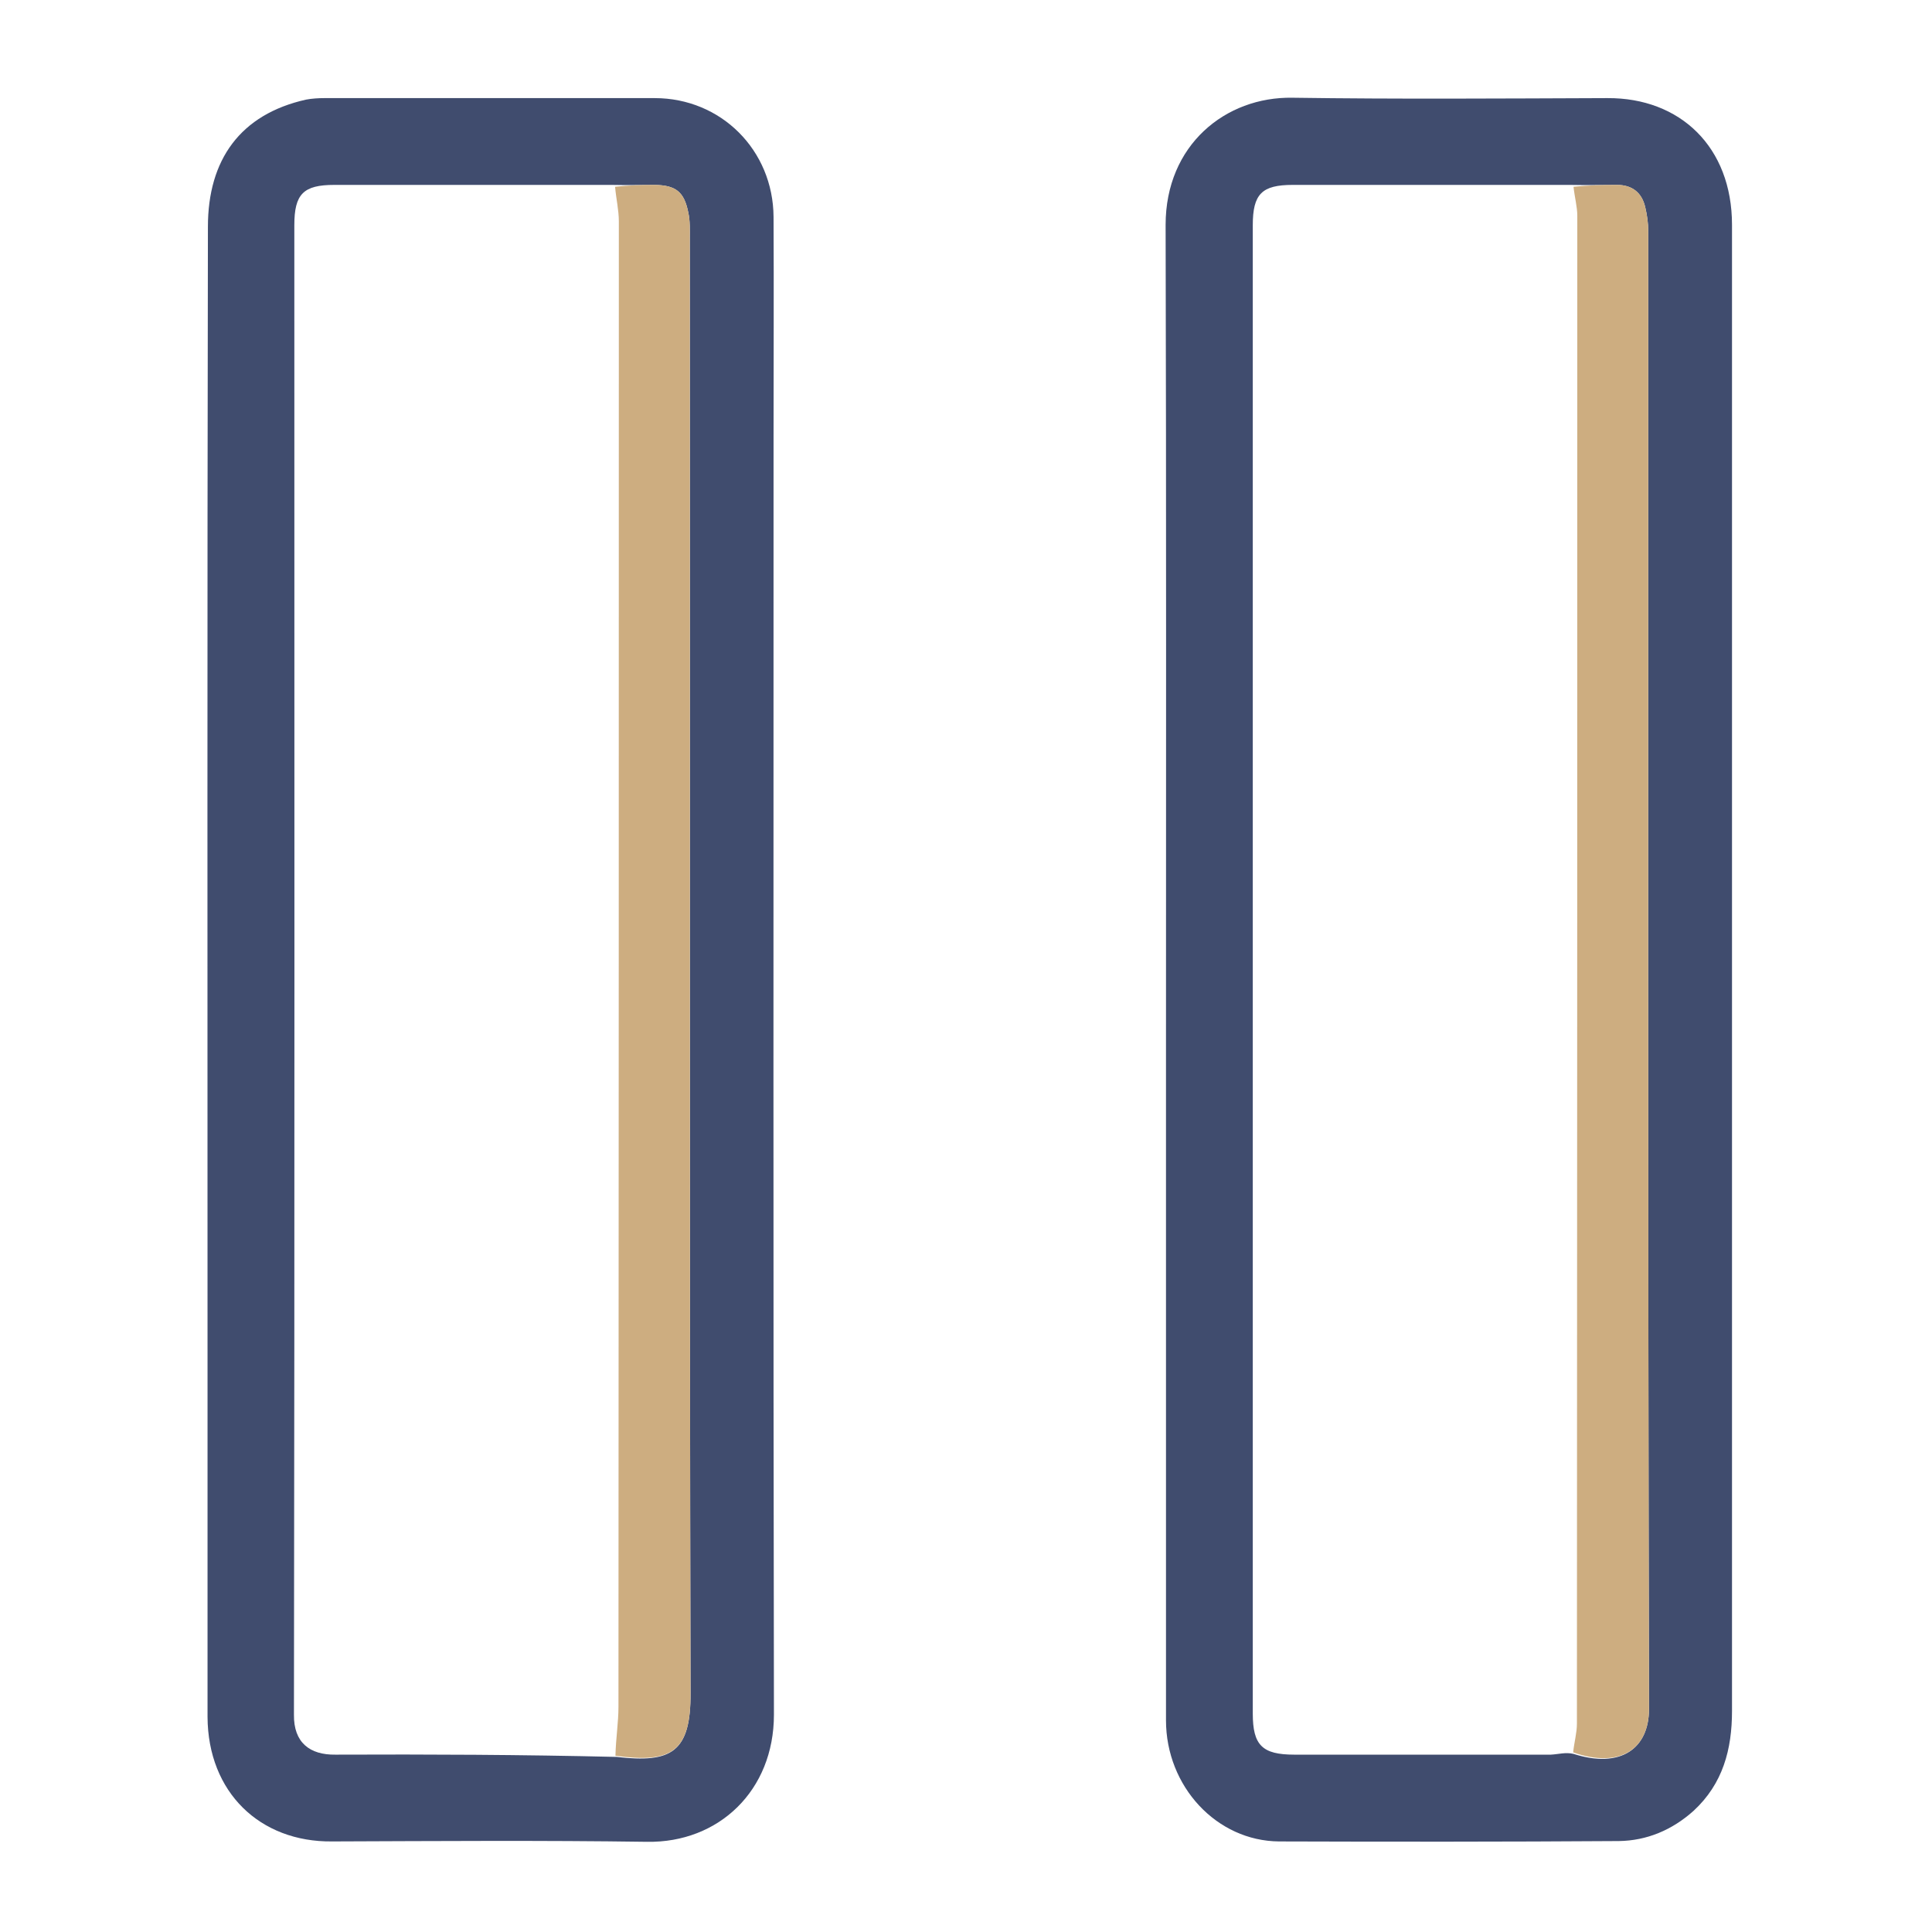
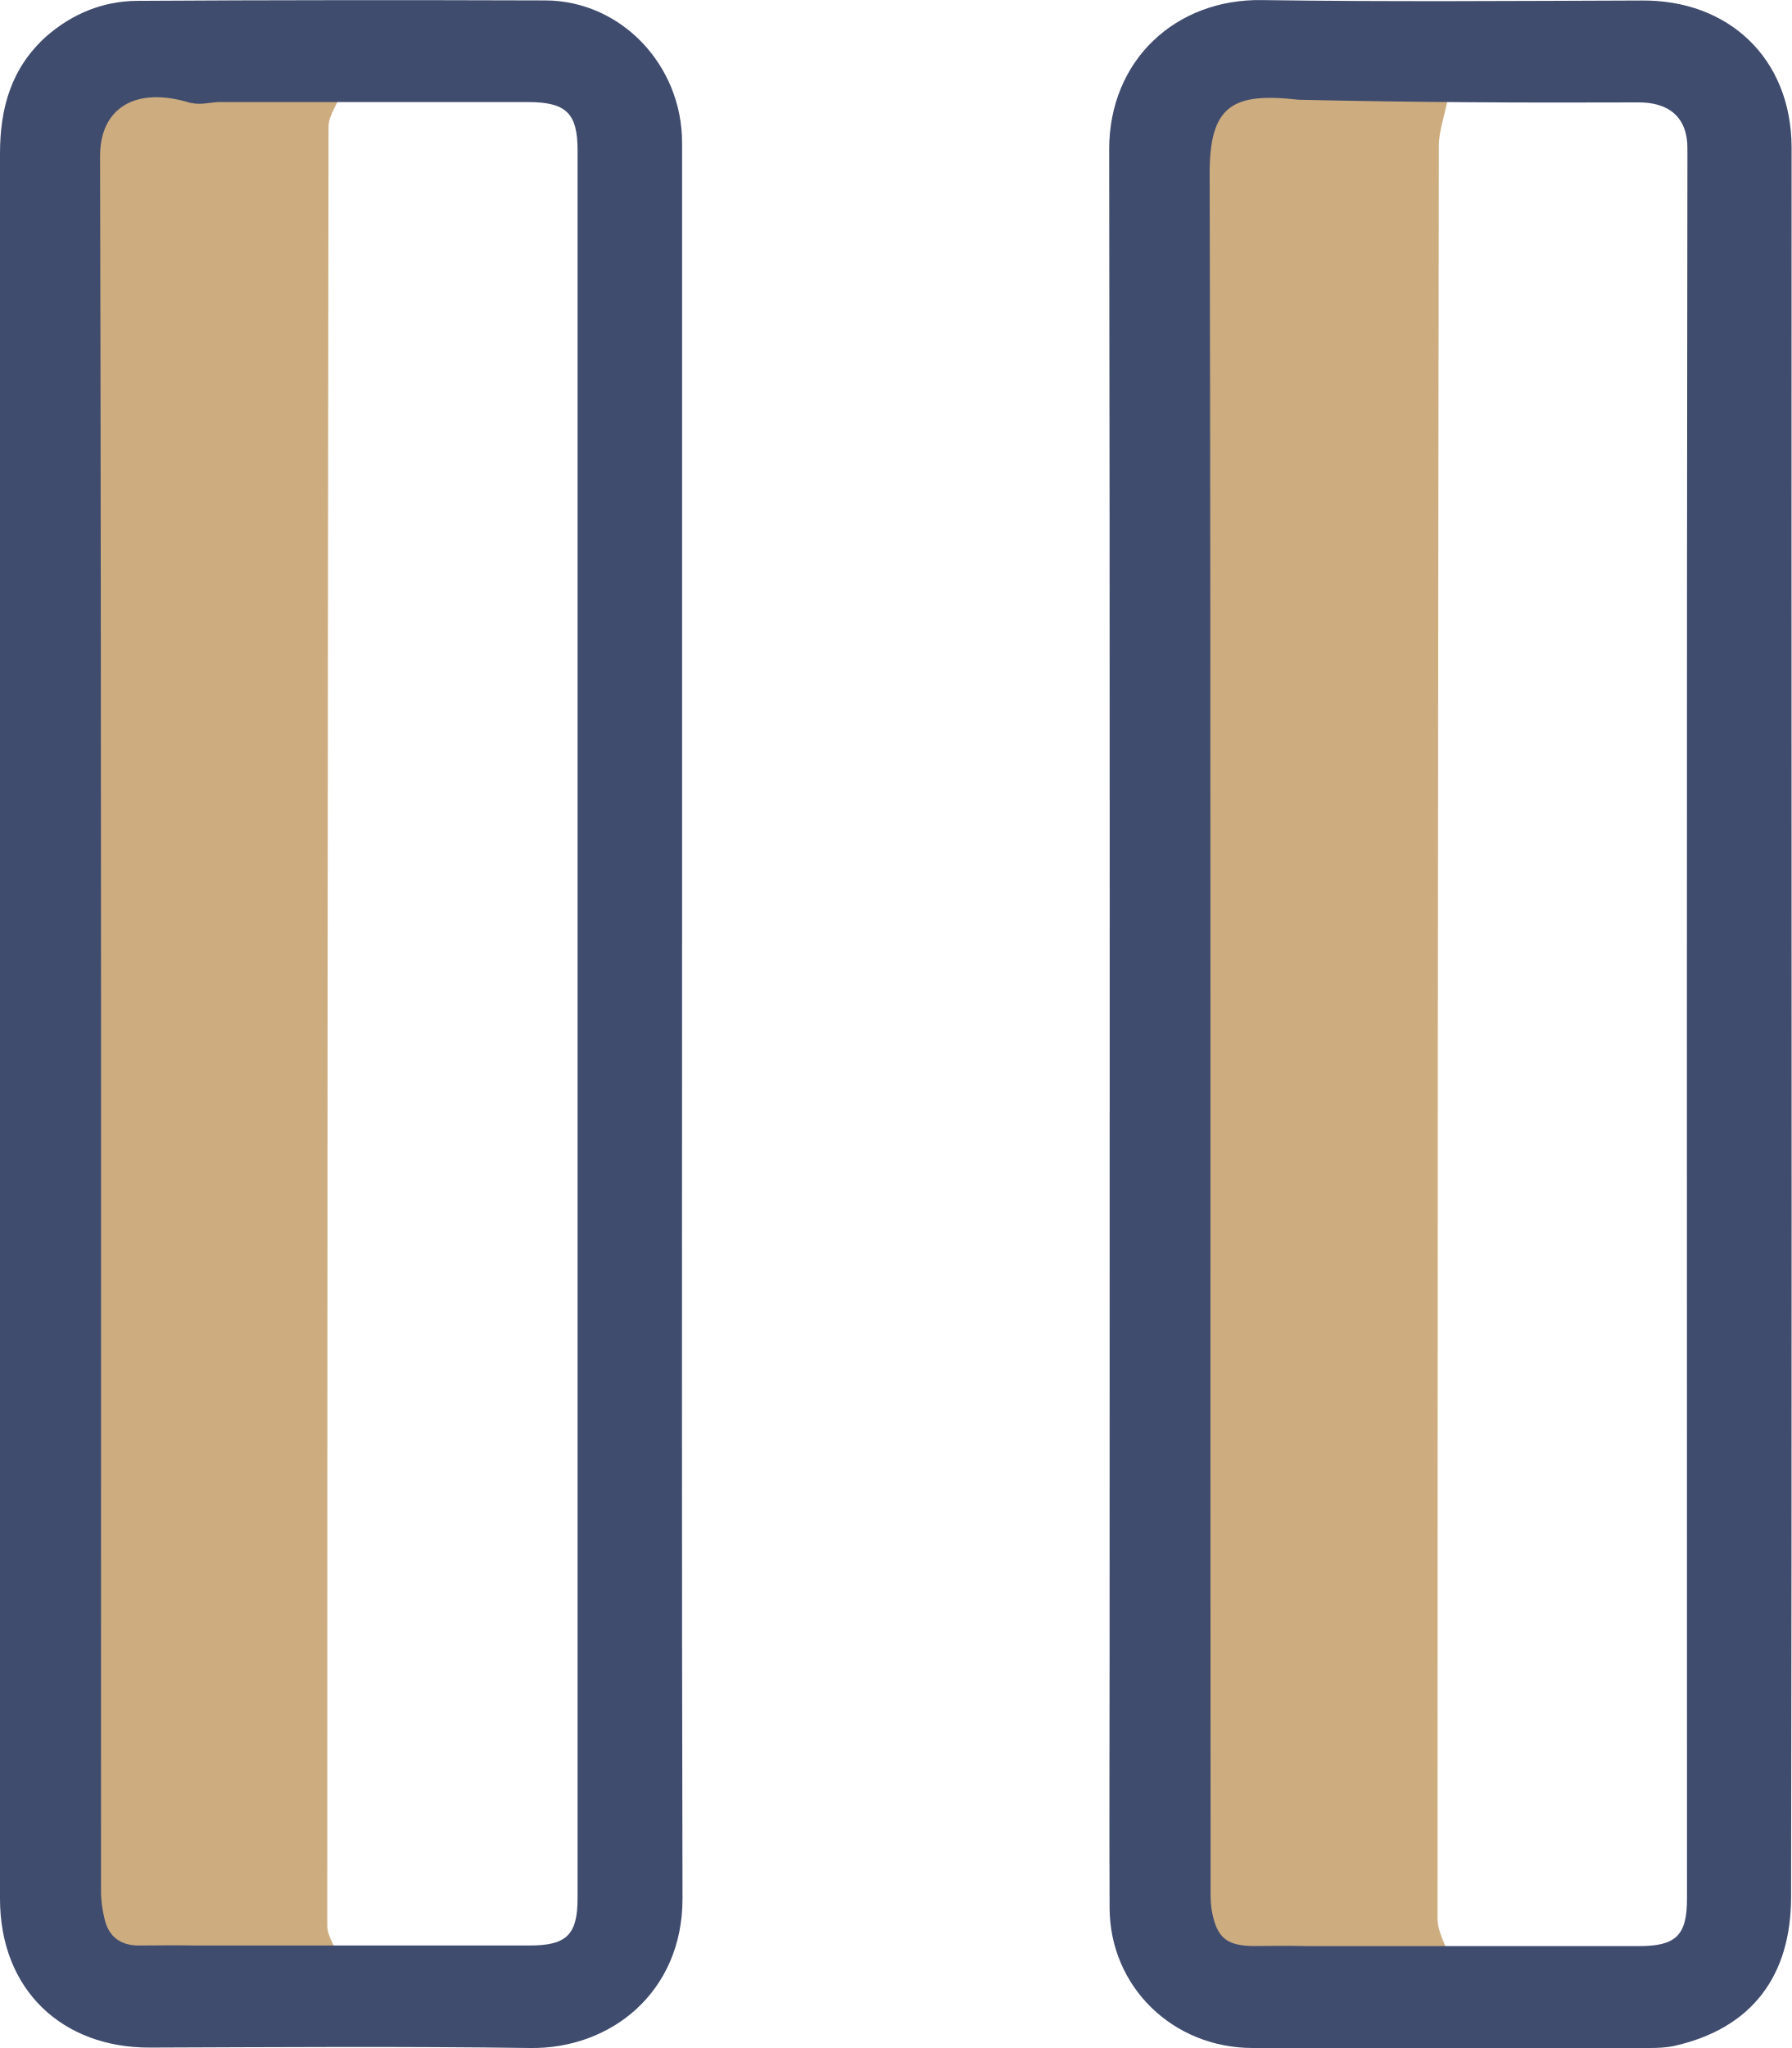
- <svg xmlns="http://www.w3.org/2000/svg" height="512" viewBox="0 0 512 512" width="512">
-   <path d="m309 282c0-74.5.1-148.4-.1-222.4 0-21.2 15.9-34 33.6-33.7 27.8.4 55.7.2 83.5.1 19.2-.1 33 12.9 33 33.6v259.9q0 67 0 133.9c0 10.2-2.4 19.3-10.2 26.5-5.7 5.1-12.4 7.9-19.8 8-30 .2-60 .2-90 .1-16.6-.1-30-14.6-30-32.1 0-57.8 0-115.6 0-173.9zm108 182.8c12.5 4 20-1.4 20-11.9-.3-130.6-.2-261.1-.2-391.6 0-2.2-.3-4.3-.8-6.4-.9-3.9-3.5-5.9-7.5-5.9-3.9 0-7.7.1-12.4 0q-36.8 0-73.5 0c-8.2 0-10.6 2.4-10.6 10.7q0 197.2 0 394.4c0 8.4 2.5 10.9 11 10.9h68c2-.1 3.9-.7 6-.2z" fill="#404c6e" fill-rule="evenodd" />
-   <path d="m55 367c0-102.6-.1-204.8.1-306.9 0-17.8 8.6-29.8 26-33.7 1.6-.3 3.3-.4 4.9-.4q43.8 0 87.5 0c17.6 0 31.4 13.8 31.5 31.5.1 19.5 0 39 0 58.5 0 112.8-.1 225.6.1 338.4 0 20.2-14.7 34-33.6 33.7-27.8-.4-55.6-.2-83.5-.1-19.1.2-32.9-13-33-33 0-29.2 0-58.3 0-88zm107.1-318q-36.8 0-73.5 0c-8.2 0-10.6 2.4-10.6 10.7 0 131.5.1 263.1-.1 394.7-.1 7.4 4.2 10.7 11 10.6 24.6-.1 49.3 0 74.5.6 14.5 1.7 19.7-1.2 19.6-17-.3-128.5-.1-256.9-.2-385.4 0-2.3.1-4.7-.4-6.9-1.1-5.5-3.3-7.2-8.9-7.3-3.5 0-7 .1-11.4 0z" fill="#404c6e" fill-rule="evenodd" />
-   <g fill="#cdad80">
-     <path d="m416.9 464.4c.3-2.8 1-5.2 1-7.6q.1-199.8.1-399.6c0-2.4-.7-4.9-1-7.7 3.8-.4 7.6-.5 11.5-.5 4 0 6.6 2 7.5 5.9.5 2.1.8 4.2.8 6.4 0 130.5-.1 261 .2 391.6 0 10.5-7.5 15.9-20.1 11.5z" />
-     <path d="m163.1 465.3c.1-4.6.8-8.8.8-13q.1-196.8.1-393.6c0-3-.7-5.9-1-9.2 3.5-.4 7-.5 10.5-.5 5.6.1 7.8 1.8 8.9 7.3.5 2.2.4 4.6.4 6.9.1 128.5-.1 256.9.2 385.4.1 15.8-5.1 18.7-19.9 16.7z" />
+ <svg xmlns="http://www.w3.org/2000/svg" fill="none" height="24" viewBox="0 0 21 24" width="21">
+   <path d="m4 1.081c-.045.148-.149.274-.149.401-.01 7.028-.015 14.057-.015 21.085 0 .127.104.259.149.406-.567.021-1.134.026-1.716.026-.597 0-.985-.105-1.119-.311-.075-.111-.119-.222-.119-.338 0-6.886.015-13.772-.03-20.663 0-.554 1.119-.839 3-.607z" fill="#cdad80" />
+   <path d="m16.985 1.029c-.015.243-.12.464-.12.686-.01 6.924-.015 13.848-.015 20.773 0 .158.105.311.15.485-.525.021-1.05.026-1.575.026-.84-.005-1.17-.095-1.335-.385-.075-.116-.06-.243-.06-.364-.015-6.782.015-13.558-.03-20.34-.015-.834.765-.987 2.985-.881z" fill="#cdad80" />
+   <g clip-rule="evenodd" fill="#404c6e" fill-rule="evenodd">
+     <path d="m7.995 10.701c0 3.869-.005 7.706.005 11.549 0 1.101-.847 1.766-1.791 1.75-1.482-.021-2.969-.01-4.45-.005-1.023.005-1.759-.67-1.759-1.745l0-13.496c0-2.319 0-4.637 0-6.953 0-.53.128-1.002.544-1.376.304-.265.661-.41 1.055-.415 1.599-.01 3.198-.01 4.797-.005.885.005 1.599.758 1.599 1.667zm-5.756-9.493c-.666-.208-1.066.073-1.066.618.016 6.782.011 13.559.011 20.335 0 .114.016.223.043.332.048.203.187.306.4.306.208 0 .41-.005.661 0h3.917c.437 0 .565-.125.565-.556 0-6.827 0-13.654 0-20.481 0-.436-.133-.566-.586-.566h-3.624c-.107.005-.208.036-.32.01z" />
+     <path d="m20.999 6.29c0 5.329.005 10.637-.005 15.939 0 .924-.458 1.548-1.385 1.75-.085.016-.176.021-.261.021-1.556 0-3.11 0-4.663 0-.938 0-1.673-.717-1.679-1.636-.005-1.013 0-2.026 0-3.038 0-5.858.005-11.717-.005-17.575 0-1.049.783-1.766 1.79-1.75 1.481.021 2.963.01 4.45.005 1.018-.01 1.753.675 1.759 1.714zm-5.707 16.516h3.917c.437 0 .565-.125.565-.556 0-6.83-.005-13.664.005-20.499.005-.384-.224-.556-.586-.551-1.311.005-2.627 0-3.97-.031-.773-.088-1.05.062-1.044.883.016 6.674.005 13.342.011 20.016 0 .119-.005.244.021.358.059.286.176.374.474.379.186 0 .373-.005.608 0z" />
  </g>
</svg>
